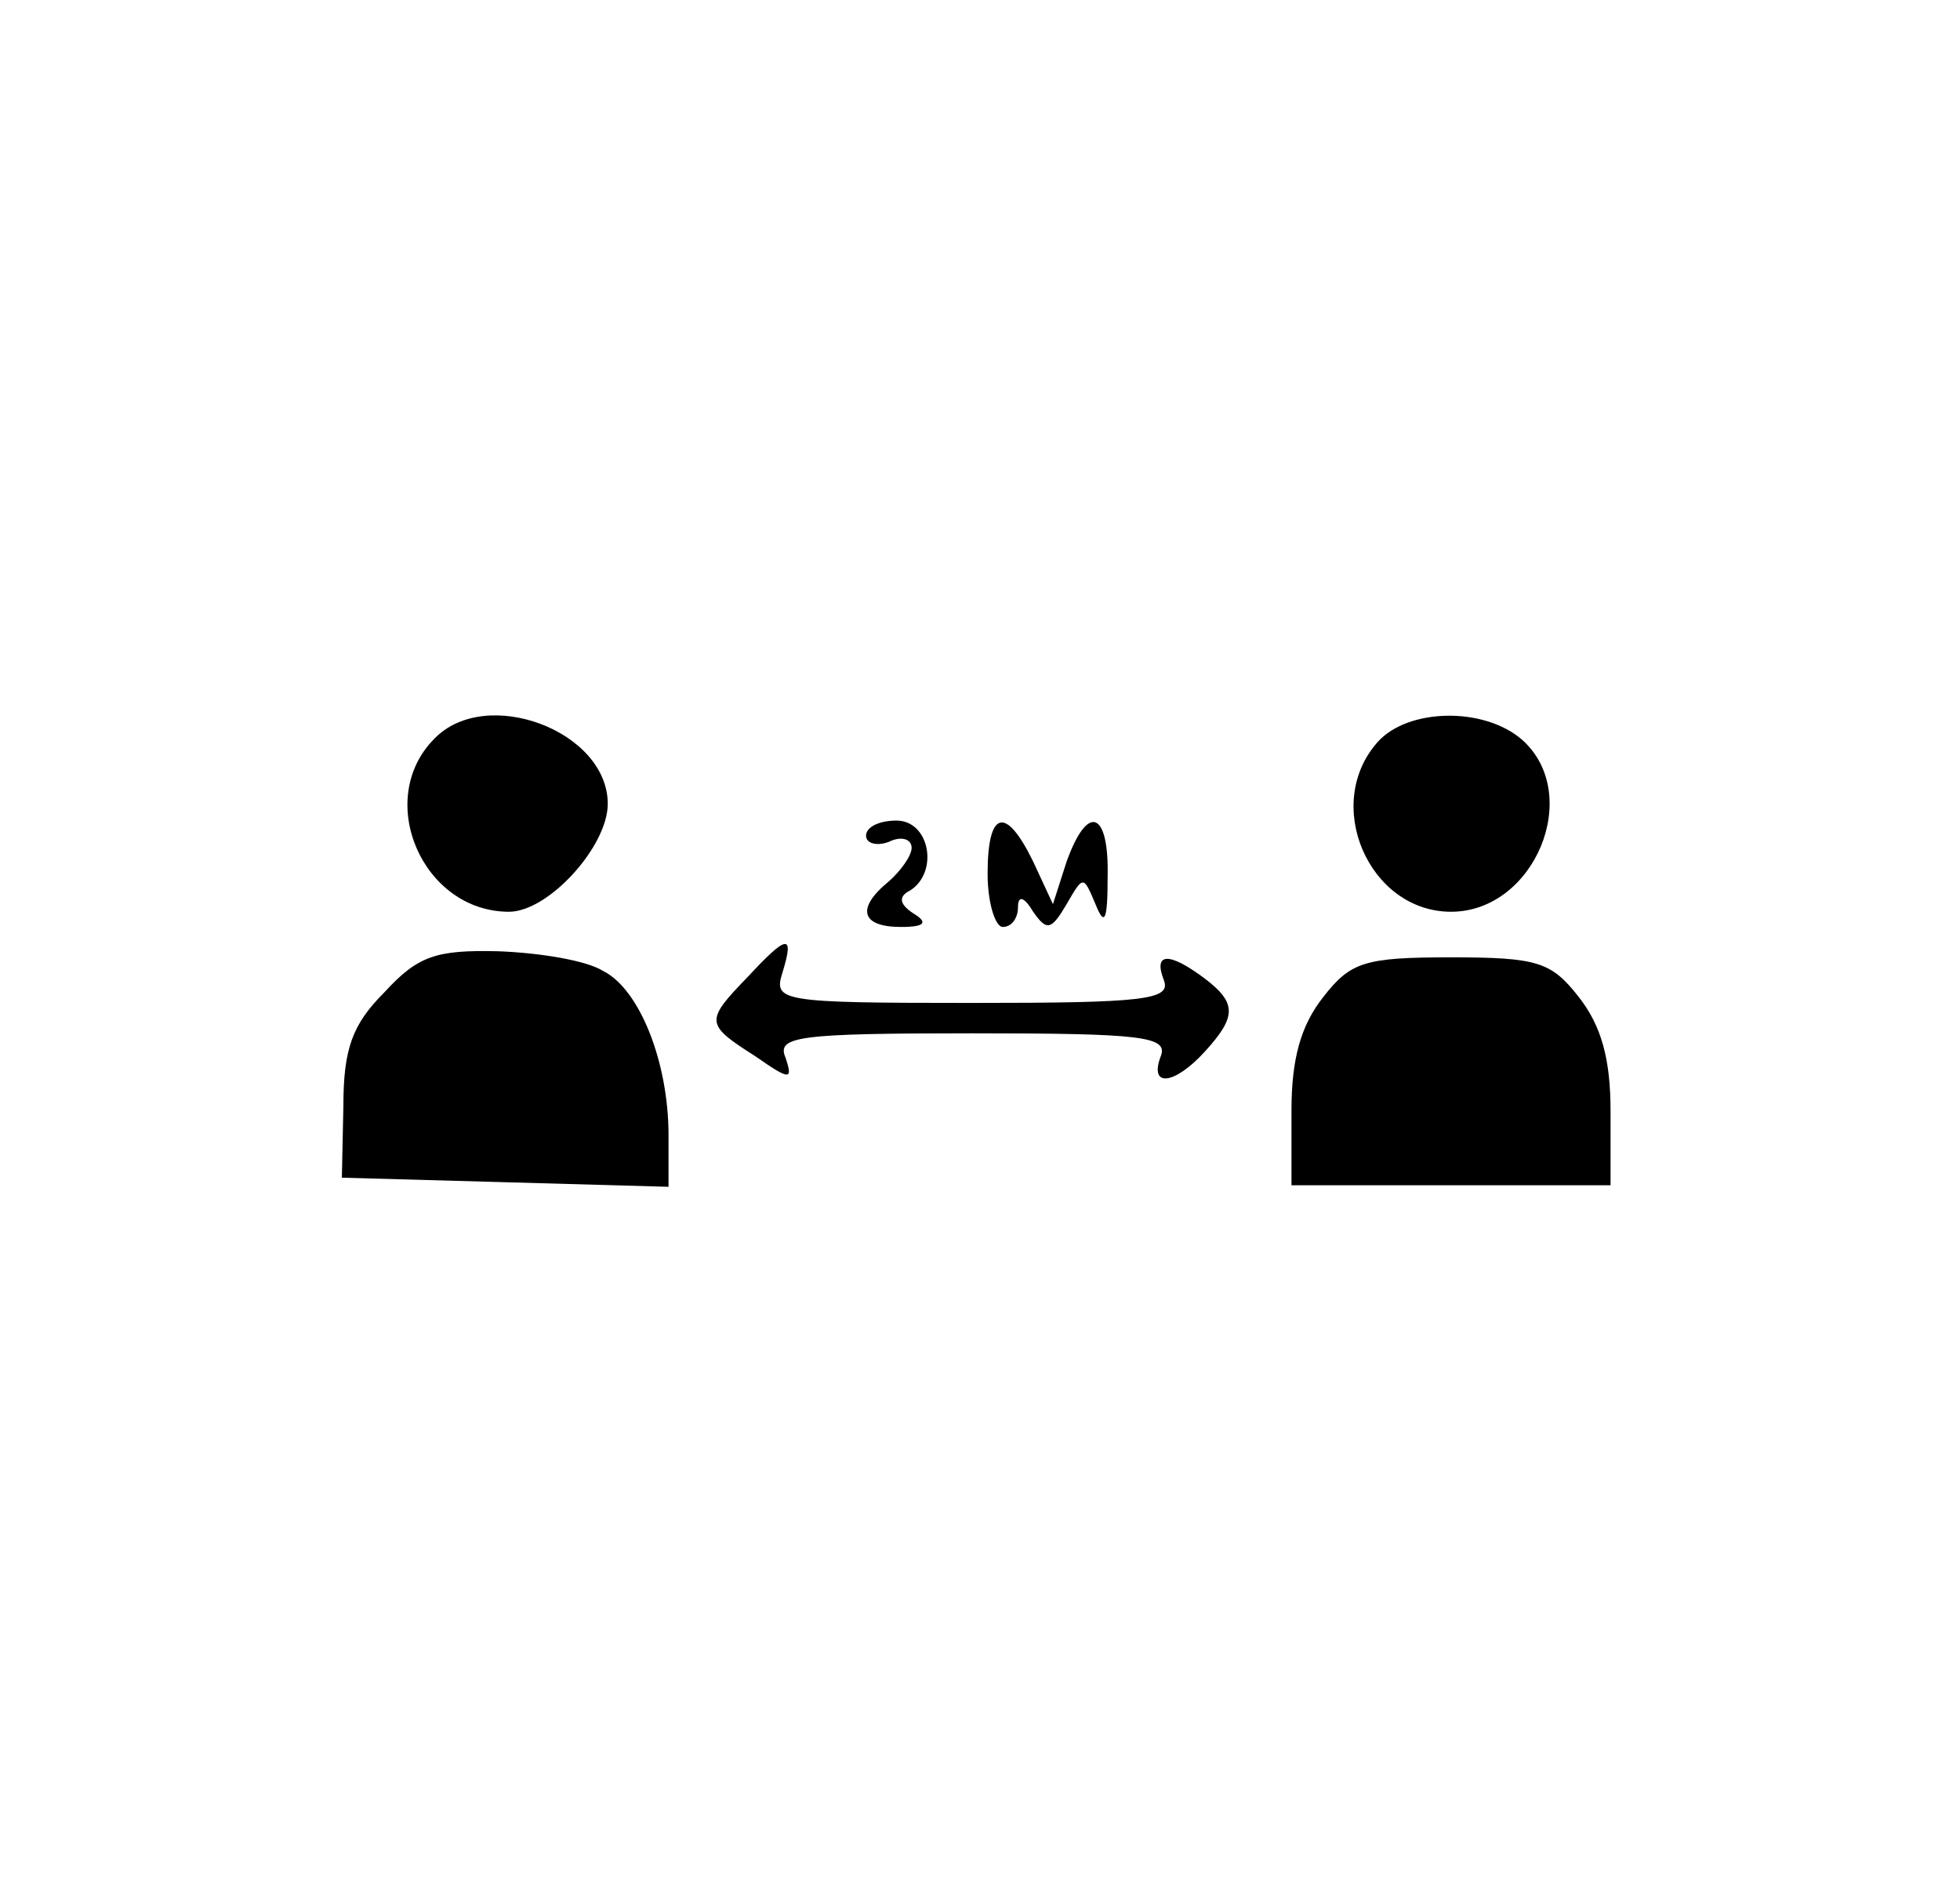
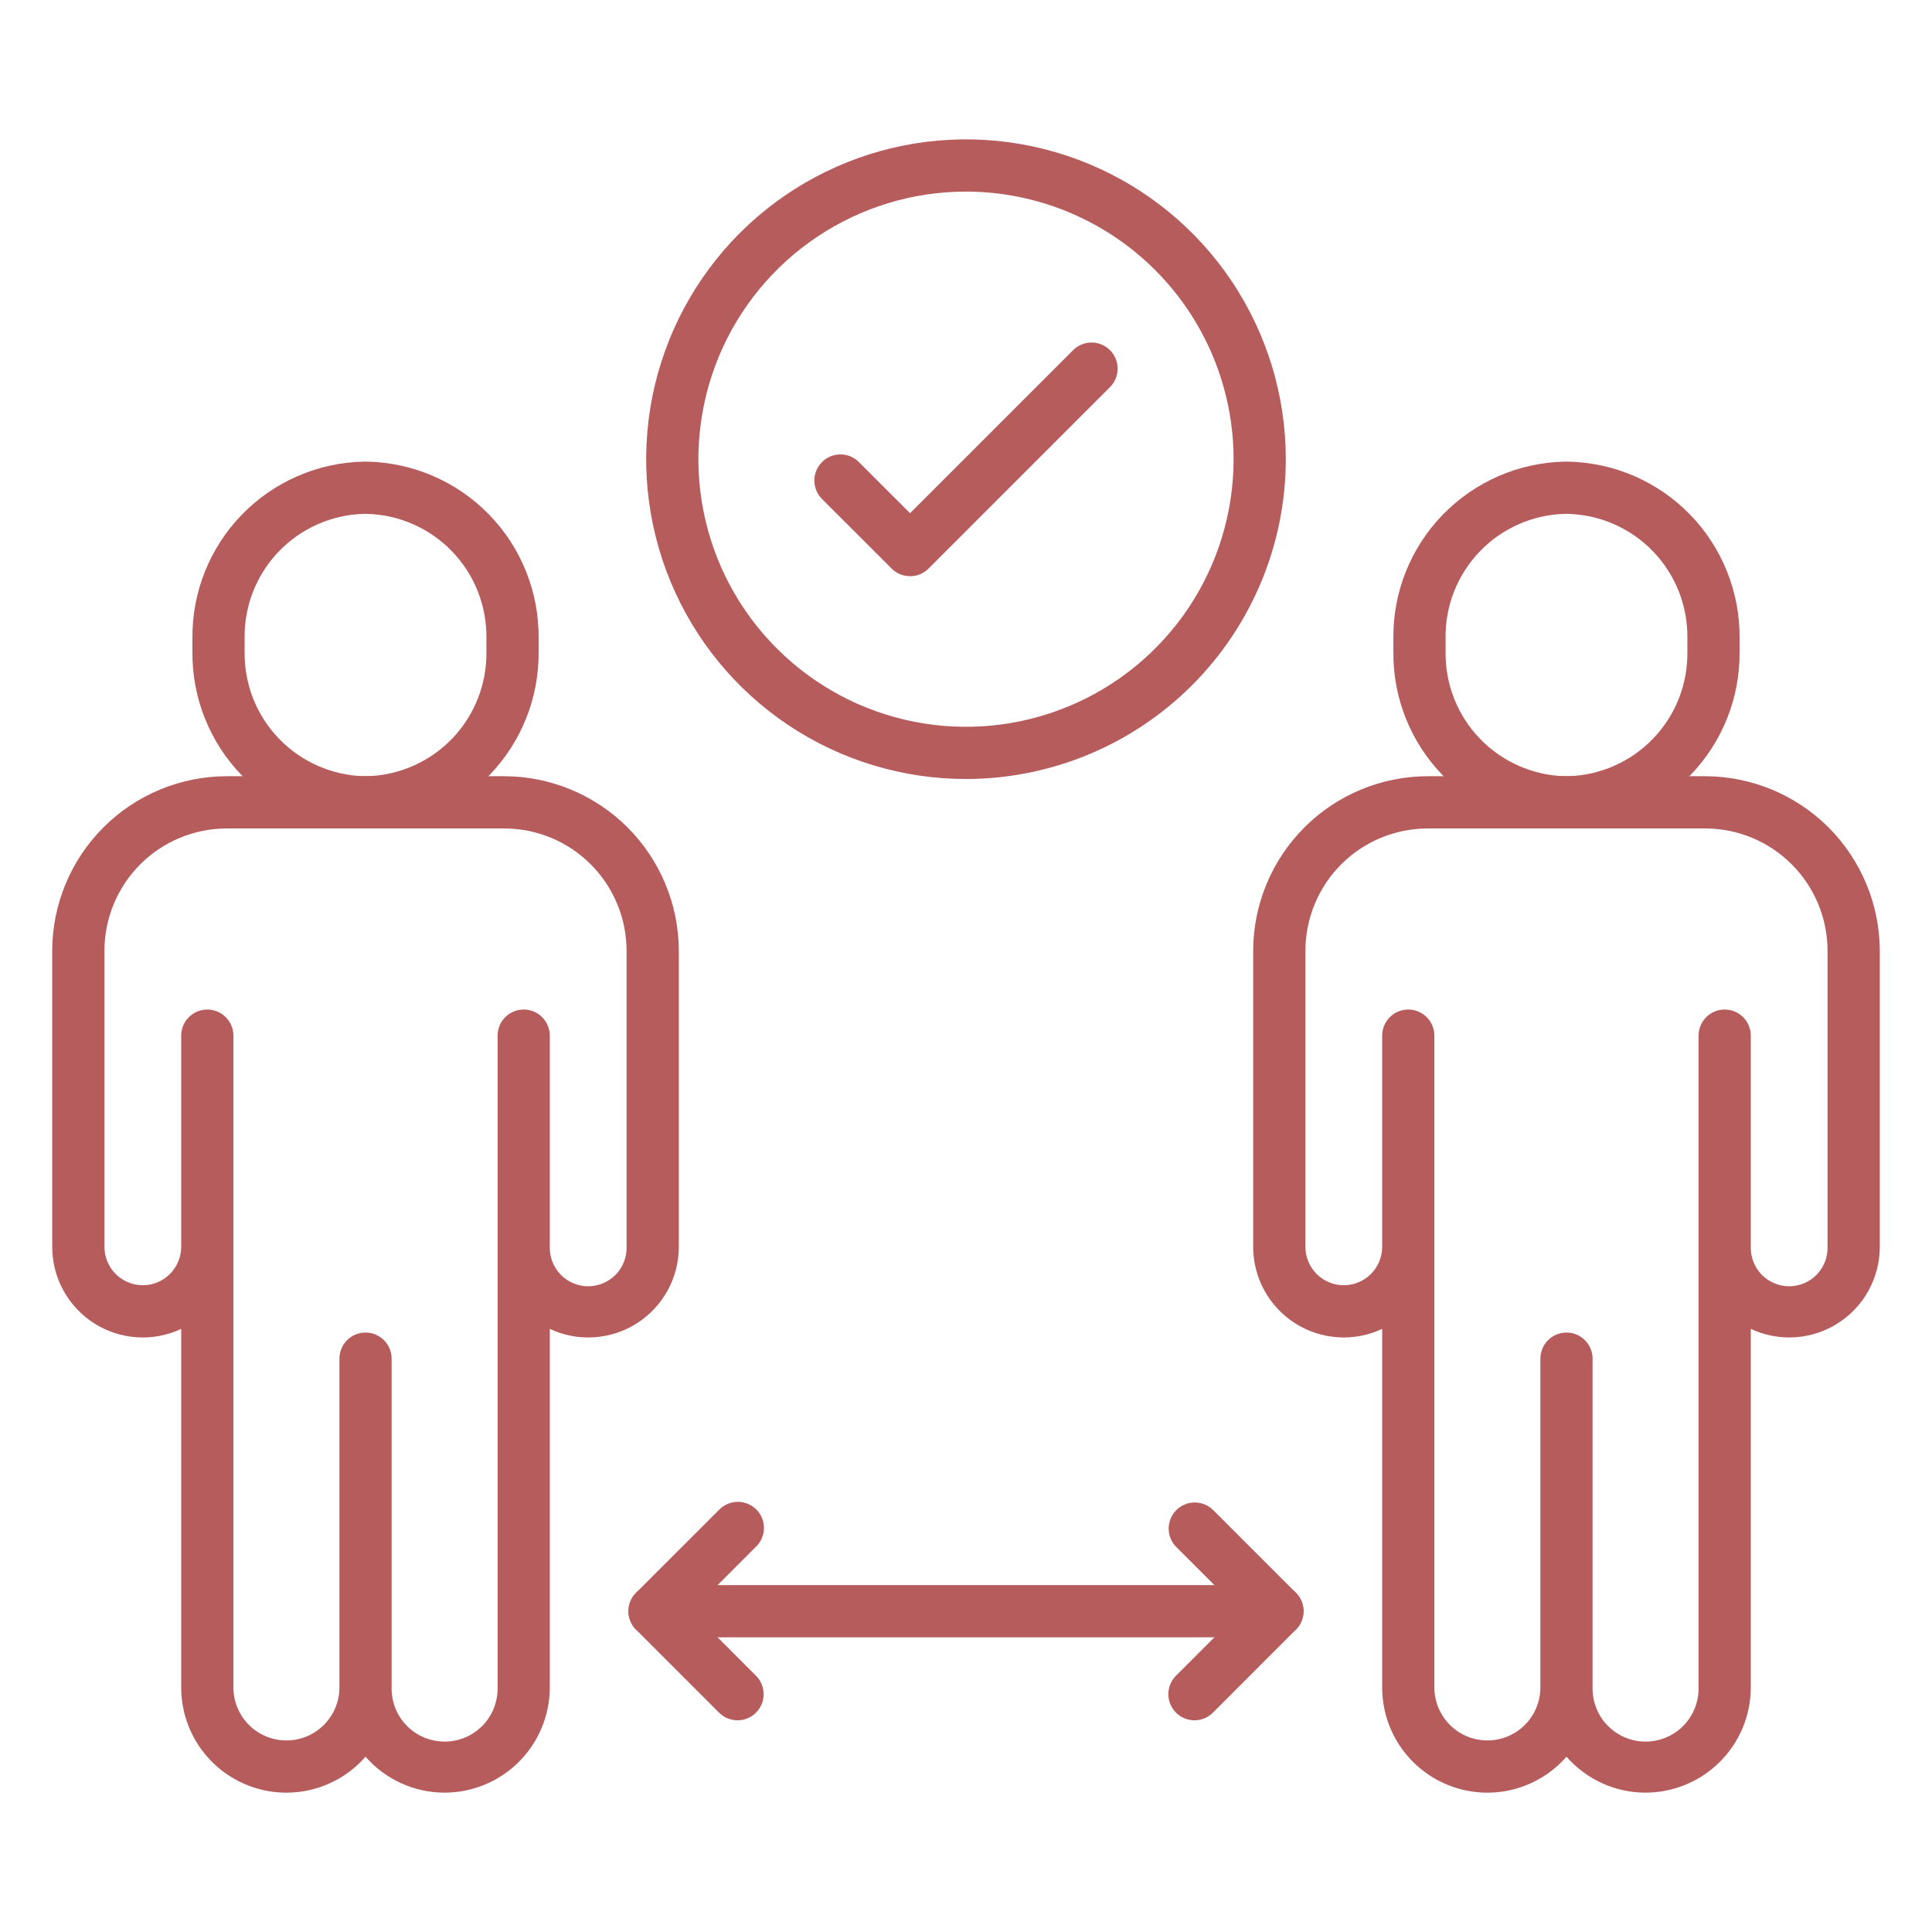
- <svg xmlns="http://www.w3.org/2000/svg" version="1.0" width="129pt" height="124pt" viewBox="0 0 129 124" preserveAspectRatio="xMidYMid meet">
-   <g transform="translate(0,124) scale(0.1,-0.1)" fill="#000000" stroke="none">
-     <path d="M286 754 c-40 -40 -8 -114 49 -114 26 0 65 43 65 71 0 48 -80 78 -114 43z" />
-     <path d="M907 752 c-37 -41 -6 -112 48 -112 55 0 87 77 47 113 -25 22 -75 21 -95 -1z" />
-     <path d="M570 690 c0 -5 7 -7 15 -4 8 4 15 2 15 -4 0 -5 -7 -15 -15 -22 -22 -18 -18 -30 8 -30 16 0 18 3 8 9 -9 6 -10 11 -2 15 19 12 13 46 -9 46 -11 0 -20 -4 -20 -10z" />
-     <path d="M650 665 c0 -19 5 -35 10 -35 6 0 10 6 10 13 0 8 4 7 10 -3 9 -13 12 -12 22 5 11 19 11 19 19 0 6 -15 8 -11 8 18 1 43 -13 49 -27 10 l-9 -28 -13 28 c-18 37 -30 34 -30 -8z" />
-     <path d="M253 587 c-21 -21 -27 -37 -27 -75 l-1 -47 108 -3 107 -3 0 34 c0 48 -19 96 -43 108 -11 7 -42 12 -69 13 -41 1 -53 -3 -75 -27z" />
-     <path d="M492 597 c-28 -29 -28 -31 5 -52 23 -16 25 -16 20 -1 -6 14 8 16 123 16 111 0 129 -2 124 -15 -8 -21 9 -19 29 3 21 23 21 32 0 48 -24 18 -34 17 -27 -1 5 -13 -13 -15 -126 -15 -127 0 -131 1 -125 20 8 26 3 25 -23 -3z" />
-     <path d="M871 584 c-15 -19 -21 -41 -21 -75 l0 -49 105 0 105 0 0 49 c0 34 -6 56 -21 75 -18 23 -27 26 -84 26 -57 0 -66 -3 -84 -26z" />
-   </g>
+ <svg xmlns="http://www.w3.org/2000/svg" width="47" height="47" viewBox="0 0 47 47" fill="none">
+   <path d="M40.032 43.61C39.667 43.61 39.307 43.532 38.975 43.381C38.644 43.23 38.348 43.01 38.108 42.736C37.765 43.128 37.311 43.406 36.806 43.533C36.301 43.66 35.77 43.63 35.282 43.446C34.795 43.263 34.375 42.935 34.079 42.507C33.782 42.079 33.624 41.571 33.624 41.05V32.328C33.288 32.486 32.918 32.556 32.548 32.532C32.178 32.508 31.82 32.392 31.507 32.193C31.194 31.993 30.936 31.718 30.758 31.393C30.579 31.068 30.486 30.703 30.486 30.332V23.13C30.488 22.004 30.936 20.925 31.732 20.129C32.528 19.332 33.607 18.885 34.733 18.883H41.483C42.608 18.886 43.687 19.334 44.483 20.129C45.279 20.925 45.727 22.004 45.73 23.13V30.332C45.73 30.703 45.636 31.068 45.458 31.393C45.28 31.718 45.022 31.993 44.709 32.192C44.396 32.392 44.038 32.508 43.668 32.532C43.298 32.556 42.927 32.486 42.592 32.328V41.05C42.591 41.729 42.321 42.379 41.841 42.859C41.361 43.339 40.711 43.609 40.032 43.61ZM38.743 41.05C38.739 41.222 38.77 41.392 38.833 41.552C38.896 41.712 38.99 41.858 39.111 41.98C39.231 42.103 39.374 42.201 39.532 42.267C39.691 42.334 39.861 42.368 40.032 42.368C40.204 42.368 40.374 42.334 40.532 42.267C40.691 42.201 40.834 42.103 40.954 41.98C41.074 41.858 41.168 41.712 41.231 41.552C41.294 41.392 41.325 41.222 41.321 41.05V25.194C41.321 25.026 41.388 24.864 41.507 24.745C41.626 24.626 41.788 24.559 41.956 24.559C42.125 24.559 42.286 24.626 42.406 24.745C42.525 24.864 42.592 25.026 42.592 25.194V30.332C42.588 30.457 42.61 30.581 42.656 30.697C42.701 30.813 42.769 30.919 42.856 31.009C42.943 31.098 43.047 31.169 43.162 31.217C43.277 31.266 43.401 31.291 43.526 31.291C43.65 31.291 43.774 31.266 43.889 31.217C44.004 31.169 44.108 31.098 44.195 31.009C44.282 30.919 44.35 30.813 44.395 30.697C44.441 30.581 44.463 30.457 44.459 30.332V23.13C44.458 22.341 44.145 21.584 43.586 21.026C43.028 20.468 42.272 20.154 41.483 20.154H34.733C33.944 20.154 33.187 20.468 32.629 21.026C32.071 21.584 31.758 22.341 31.757 23.13V30.332C31.757 30.58 31.855 30.817 32.03 30.992C32.205 31.168 32.443 31.266 32.69 31.266C32.938 31.266 33.175 31.168 33.351 30.992C33.526 30.817 33.624 30.58 33.624 30.332V25.194C33.624 25.026 33.691 24.864 33.81 24.745C33.929 24.626 34.091 24.559 34.259 24.559C34.428 24.559 34.589 24.626 34.708 24.745C34.827 24.864 34.894 25.026 34.894 25.194V41.05C34.894 41.392 35.03 41.72 35.272 41.962C35.514 42.204 35.842 42.34 36.184 42.34C36.526 42.34 36.853 42.204 37.095 41.962C37.337 41.72 37.473 41.392 37.473 41.05V33.053C37.473 32.884 37.54 32.722 37.659 32.603C37.778 32.484 37.94 32.417 38.108 32.417C38.276 32.417 38.438 32.484 38.557 32.603C38.676 32.722 38.743 32.884 38.743 33.053V41.05Z" fill="#B75C5C" />
+   <path d="M38.15 20.154H38.061C36.941 20.13 35.876 19.665 35.096 18.86C34.316 18.056 33.885 16.976 33.897 15.856V15.528C33.885 14.406 34.317 13.326 35.099 12.521C35.88 11.716 36.947 11.252 38.069 11.23H38.144C39.266 11.252 40.334 11.715 41.116 12.52C41.898 13.325 42.33 14.406 42.319 15.528V15.856C42.33 16.977 41.899 18.057 41.118 18.862C40.337 19.667 39.271 20.131 38.15 20.154ZM38.141 12.501H38.072C37.286 12.521 36.541 12.85 35.997 13.417C35.453 13.984 35.154 14.742 35.167 15.528V15.856C35.156 16.641 35.454 17.399 35.998 17.966C36.541 18.532 37.286 18.862 38.071 18.883H38.14C38.926 18.863 39.672 18.534 40.216 17.967C40.761 17.401 41.06 16.642 41.049 15.856V15.528C41.06 14.742 40.761 13.983 40.217 13.417C39.672 12.85 38.926 12.521 38.141 12.501Z" fill="#B75C5C" />
+   <path d="M10.816 43.61C10.451 43.61 10.091 43.532 9.759 43.381C9.427 43.23 9.132 43.01 8.892 42.736C8.549 43.128 8.095 43.406 7.59 43.533C7.085 43.66 6.553 43.63 6.066 43.446C5.579 43.263 5.159 42.935 4.862 42.507C4.566 42.079 4.408 41.571 4.408 41.05V32.328C4.072 32.486 3.702 32.556 3.332 32.532C2.962 32.508 2.603 32.392 2.291 32.193C1.978 31.993 1.72 31.718 1.542 31.393C1.363 31.068 1.27 30.703 1.27 30.332V23.13C1.272 22.004 1.719 20.925 2.516 20.129C3.312 19.332 4.391 18.885 5.517 18.883H12.266C13.392 18.886 14.471 19.334 15.267 20.129C16.063 20.925 16.511 22.004 16.514 23.13V30.332C16.514 30.703 16.42 31.068 16.242 31.393C16.063 31.718 15.806 31.993 15.493 32.192C15.18 32.392 14.822 32.508 14.451 32.532C14.081 32.556 13.711 32.486 13.375 32.328V41.05C13.374 41.729 13.104 42.379 12.625 42.859C12.145 43.339 11.494 43.609 10.816 43.61ZM9.527 33.053V41.05C9.523 41.222 9.554 41.392 9.617 41.552C9.68 41.712 9.774 41.858 9.894 41.98C10.014 42.103 10.158 42.201 10.316 42.267C10.474 42.334 10.644 42.368 10.816 42.368C10.988 42.368 11.158 42.334 11.316 42.267C11.474 42.201 11.618 42.103 11.738 41.98C11.858 41.858 11.952 41.712 12.015 41.552C12.078 41.392 12.109 41.222 12.105 41.05V25.194C12.105 25.026 12.172 24.864 12.291 24.745C12.41 24.626 12.572 24.559 12.74 24.559C12.909 24.559 13.07 24.626 13.189 24.745C13.308 24.864 13.375 25.026 13.375 25.194V30.332C13.372 30.457 13.394 30.581 13.439 30.697C13.485 30.813 13.553 30.919 13.64 31.009C13.727 31.098 13.831 31.169 13.946 31.217C14.061 31.266 14.184 31.291 14.309 31.291C14.434 31.291 14.557 31.266 14.672 31.217C14.787 31.169 14.891 31.098 14.979 31.009C15.066 30.919 15.134 30.813 15.179 30.697C15.225 30.581 15.246 30.457 15.243 30.332V23.13C15.242 22.341 14.928 21.584 14.37 21.026C13.812 20.468 13.056 20.154 12.266 20.154H5.517C4.728 20.154 3.971 20.468 3.413 21.026C2.855 21.584 2.541 22.341 2.541 23.13V30.332C2.541 30.58 2.639 30.817 2.814 30.992C2.989 31.168 3.227 31.266 3.474 31.266C3.722 31.266 3.959 31.168 4.134 30.992C4.309 30.817 4.408 30.58 4.408 30.332V25.194C4.408 25.026 4.475 24.864 4.594 24.745C4.713 24.626 4.875 24.559 5.043 24.559C5.211 24.559 5.373 24.626 5.492 24.745C5.611 24.864 5.678 25.026 5.678 25.194V41.05C5.678 41.392 5.814 41.72 6.056 41.962C6.298 42.204 6.625 42.34 6.967 42.34C7.309 42.34 7.637 42.204 7.879 41.962C8.121 41.72 8.257 41.392 8.257 41.05V33.053C8.257 32.884 8.324 32.722 8.443 32.603C8.562 32.484 8.723 32.417 8.892 32.417C9.06 32.417 9.222 32.484 9.341 32.603C9.46 32.722 9.527 32.884 9.527 33.053Z" fill="#B75C5C" />
+   <path d="M8.934 20.154H8.846C7.725 20.13 6.66 19.665 5.88 18.86C5.101 18.056 4.67 16.976 4.681 15.856V15.528C4.67 14.406 5.102 13.326 5.883 12.521C6.664 11.716 7.731 11.252 8.853 11.23H8.927C10.049 11.252 11.118 11.715 11.9 12.52C12.682 13.325 13.114 14.406 13.103 15.528V15.856C13.114 16.977 12.682 18.057 11.902 18.862C11.121 19.667 10.055 20.131 8.934 20.154ZM8.87 18.883H8.928C9.713 18.862 10.458 18.532 11.002 17.966C11.545 17.399 11.844 16.641 11.833 15.856V15.528C11.844 14.742 11.545 13.983 11 13.417C10.456 12.85 9.71 12.521 8.924 12.501H8.856C8.07 12.521 7.325 12.85 6.781 13.417C6.237 13.984 5.939 14.742 5.951 15.528V15.856C5.94 16.641 6.238 17.399 6.782 17.966C7.326 18.532 8.071 18.862 8.856 18.883H8.87Z" fill="#B75C5C" />
+   <path d="M31.076 39.831H15.924C15.755 39.831 15.594 39.764 15.474 39.645C15.355 39.526 15.288 39.365 15.288 39.196C15.288 39.028 15.355 38.866 15.474 38.747C15.594 38.628 15.755 38.561 15.924 38.561H31.076C31.244 38.561 31.406 38.628 31.525 38.747C31.644 38.866 31.711 39.028 31.711 39.196C31.711 39.365 31.644 39.526 31.525 39.645C31.406 39.764 31.244 39.831 31.076 39.831Z" fill="#B75C5C" />
+   <path d="M29.057 41.85C28.932 41.85 28.809 41.812 28.705 41.743C28.6 41.673 28.519 41.574 28.471 41.458C28.423 41.342 28.41 41.214 28.435 41.091C28.459 40.968 28.52 40.854 28.608 40.766L30.178 39.196L28.608 37.627C28.493 37.508 28.429 37.347 28.43 37.181C28.432 37.014 28.498 36.855 28.616 36.737C28.734 36.619 28.893 36.553 29.06 36.551C29.226 36.55 29.387 36.614 29.506 36.729L31.525 38.747C31.644 38.866 31.711 39.028 31.711 39.196C31.711 39.365 31.644 39.526 31.525 39.645L29.506 41.665C29.387 41.784 29.226 41.85 29.057 41.85Z" fill="#B75C5C" />
+   <path d="M17.942 41.85C17.773 41.85 17.612 41.783 17.493 41.664L15.474 39.645C15.355 39.526 15.289 39.365 15.289 39.196C15.289 39.028 15.355 38.866 15.474 38.747L17.493 36.729C17.552 36.669 17.622 36.62 17.699 36.587C17.777 36.554 17.86 36.536 17.944 36.535C18.029 36.535 18.112 36.551 18.19 36.583C18.268 36.615 18.339 36.662 18.399 36.721C18.459 36.781 18.506 36.852 18.538 36.93C18.57 37.008 18.586 37.092 18.585 37.176C18.584 37.26 18.567 37.344 18.533 37.421C18.5 37.499 18.452 37.569 18.391 37.627L16.822 39.196L18.391 40.766C18.48 40.854 18.54 40.968 18.565 41.091C18.589 41.214 18.577 41.342 18.529 41.458C18.48 41.574 18.399 41.673 18.295 41.743C18.19 41.812 18.067 41.85 17.942 41.85Z" fill="#B75C5C" />
+   <path d="M23.5 18.951C21.961 18.951 20.457 18.495 19.177 17.64C17.898 16.785 16.901 15.57 16.312 14.148C15.723 12.726 15.569 11.162 15.869 9.653C16.169 8.144 16.91 6.757 17.998 5.669C19.087 4.581 20.473 3.84 21.982 3.54C23.491 3.24 25.056 3.394 26.477 3.983C27.899 4.572 29.114 5.569 29.969 6.848C30.824 8.128 31.28 9.632 31.28 11.171C31.278 13.234 30.458 15.211 28.999 16.67C27.541 18.129 25.563 18.949 23.5 18.951ZM23.5 4.661C22.212 4.661 20.954 5.042 19.883 5.758C18.813 6.473 17.978 7.49 17.485 8.679C16.993 9.869 16.864 11.178 17.115 12.441C17.366 13.704 17.986 14.864 18.897 15.774C19.807 16.685 20.967 17.305 22.23 17.556C23.493 17.807 24.802 17.678 25.991 17.185C27.181 16.693 28.198 15.858 28.913 14.788C29.628 13.717 30.01 12.458 30.01 11.171C30.008 9.445 29.322 7.79 28.101 6.57C26.881 5.349 25.226 4.663 23.5 4.661Z" fill="#B75C5C" />
+   <path d="M22.139 14.017C21.971 14.017 21.809 13.95 21.69 13.831L19.989 12.131C19.873 12.011 19.809 11.851 19.811 11.684C19.812 11.518 19.879 11.358 19.997 11.241C20.114 11.123 20.274 11.056 20.44 11.055C20.607 11.053 20.767 11.117 20.887 11.233L22.139 12.485L26.113 8.511C26.233 8.395 26.393 8.331 26.56 8.333C26.726 8.334 26.886 8.401 27.003 8.519C27.121 8.636 27.188 8.796 27.189 8.962C27.191 9.129 27.127 9.289 27.011 9.409L22.588 13.832C22.529 13.891 22.459 13.938 22.382 13.97C22.305 14.002 22.222 14.018 22.139 14.017Z" fill="#B75C5C" />
</svg>
